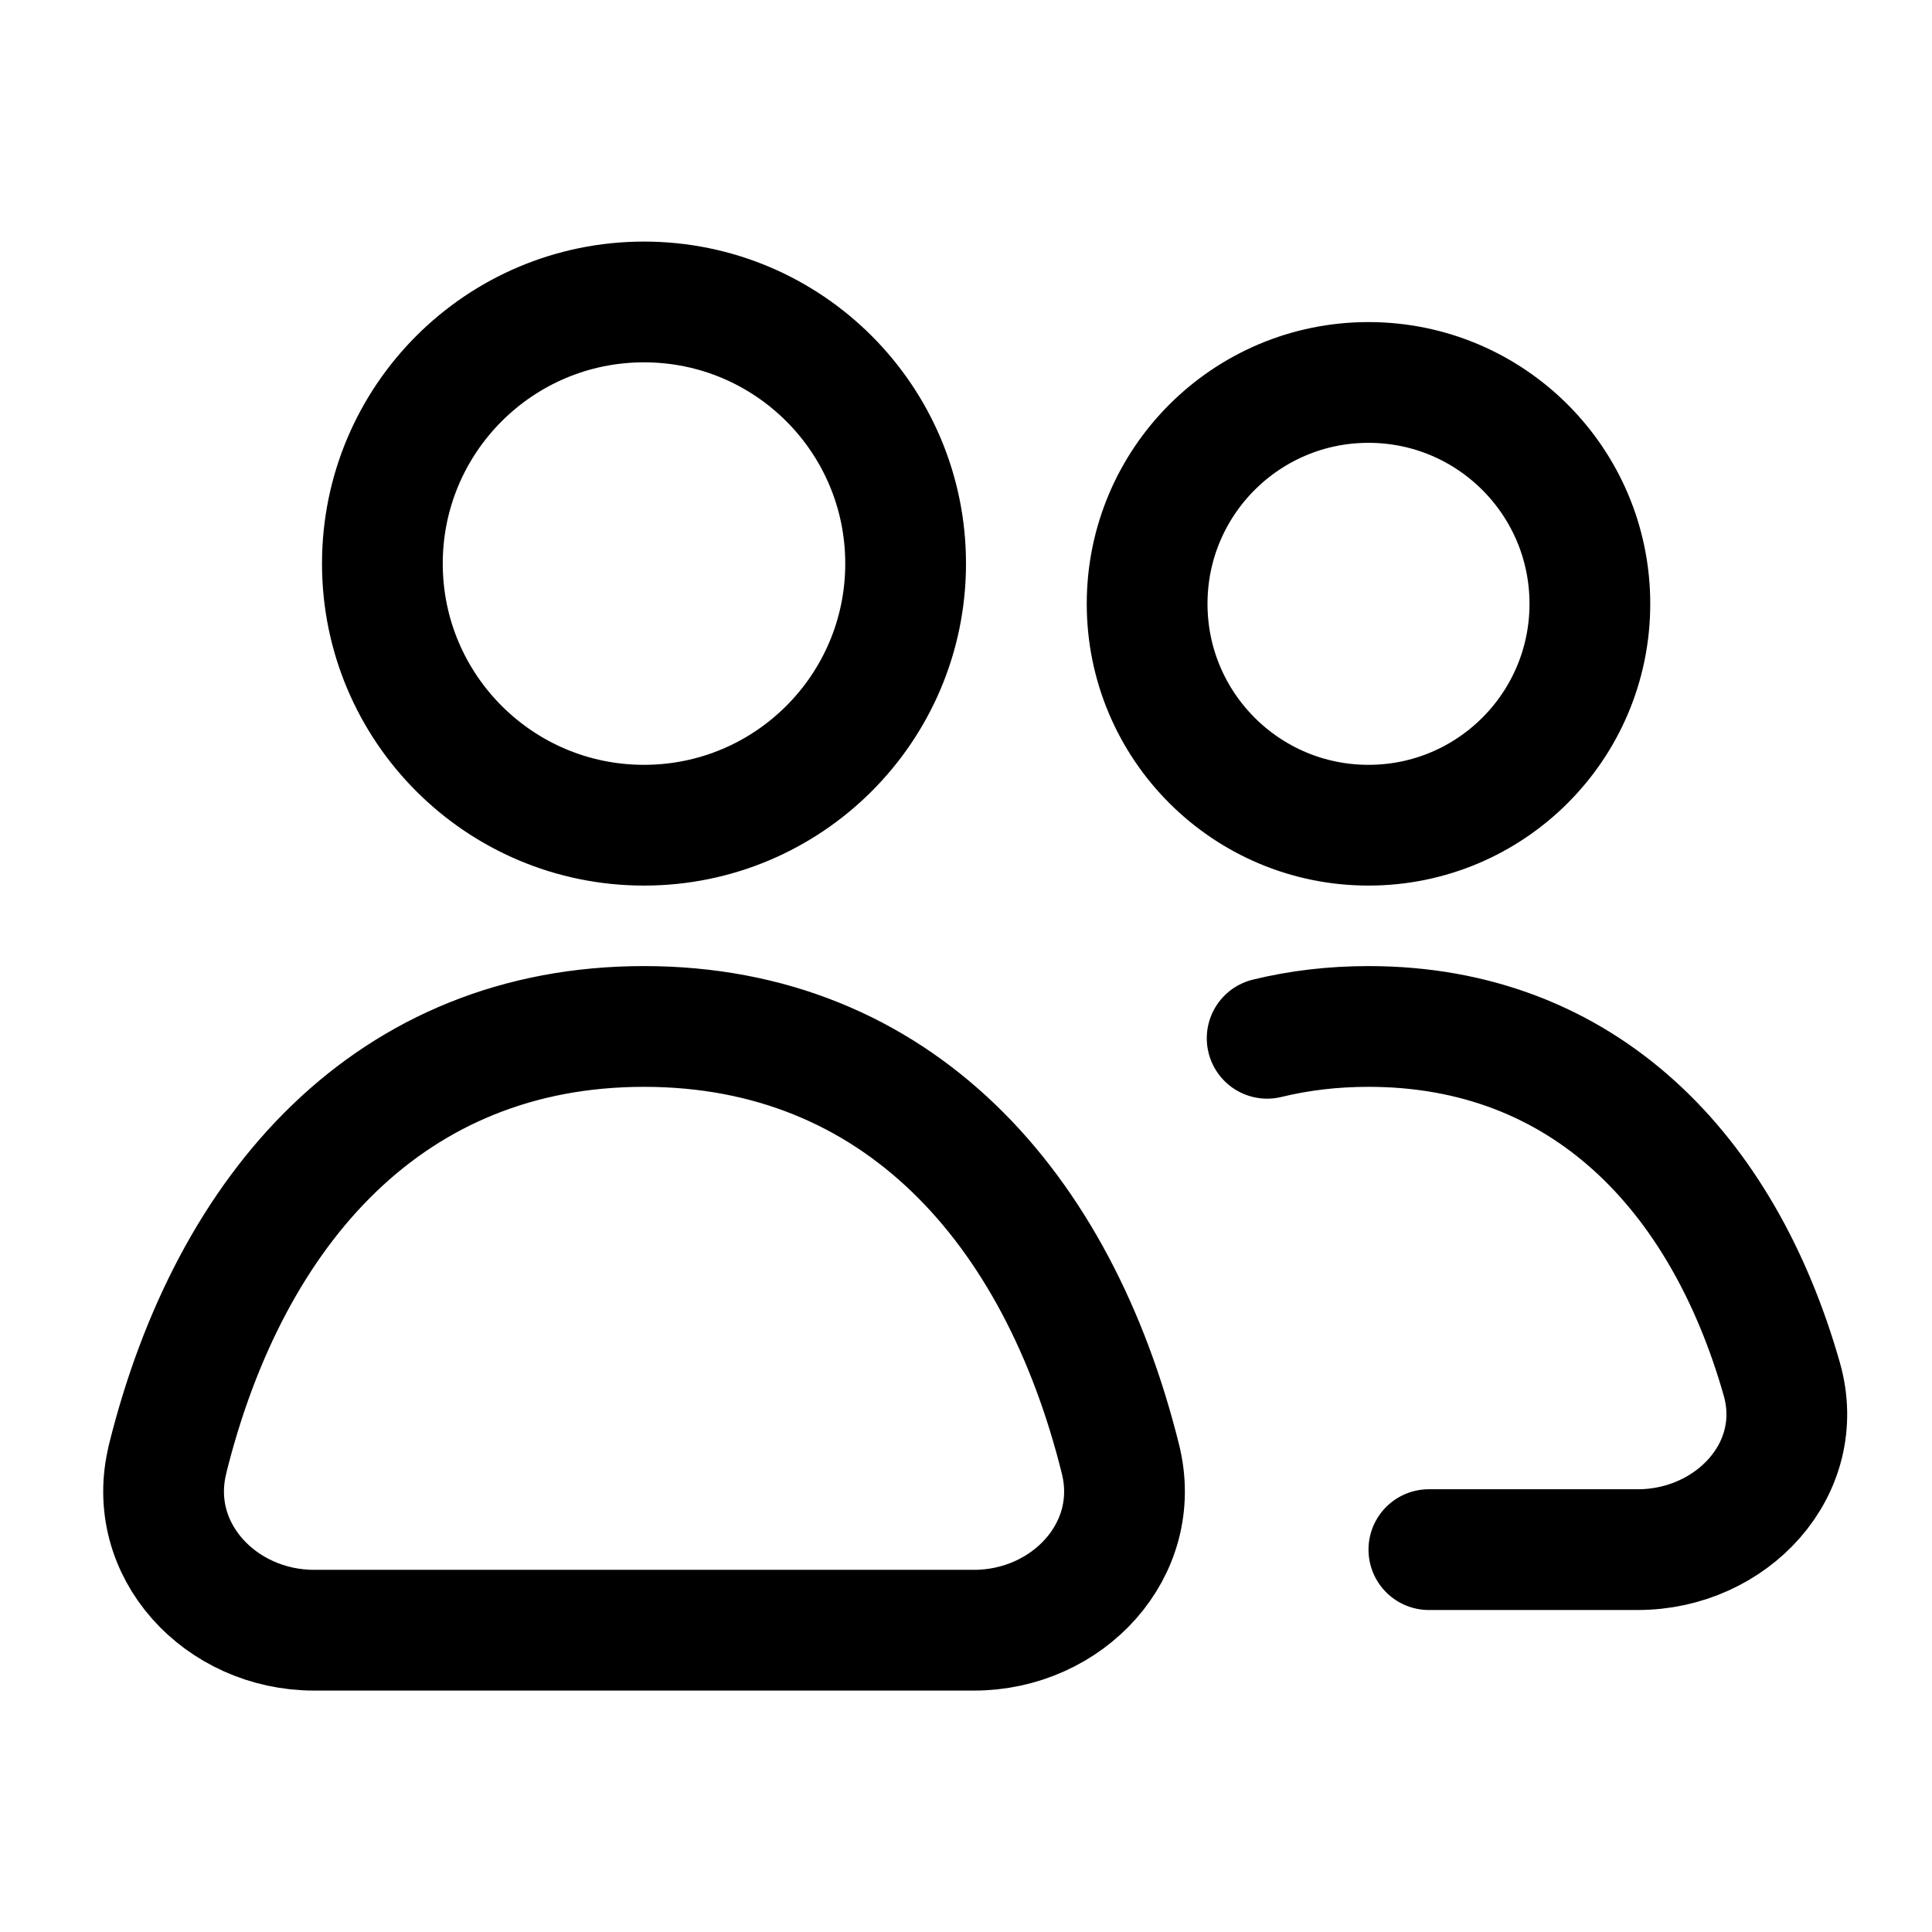
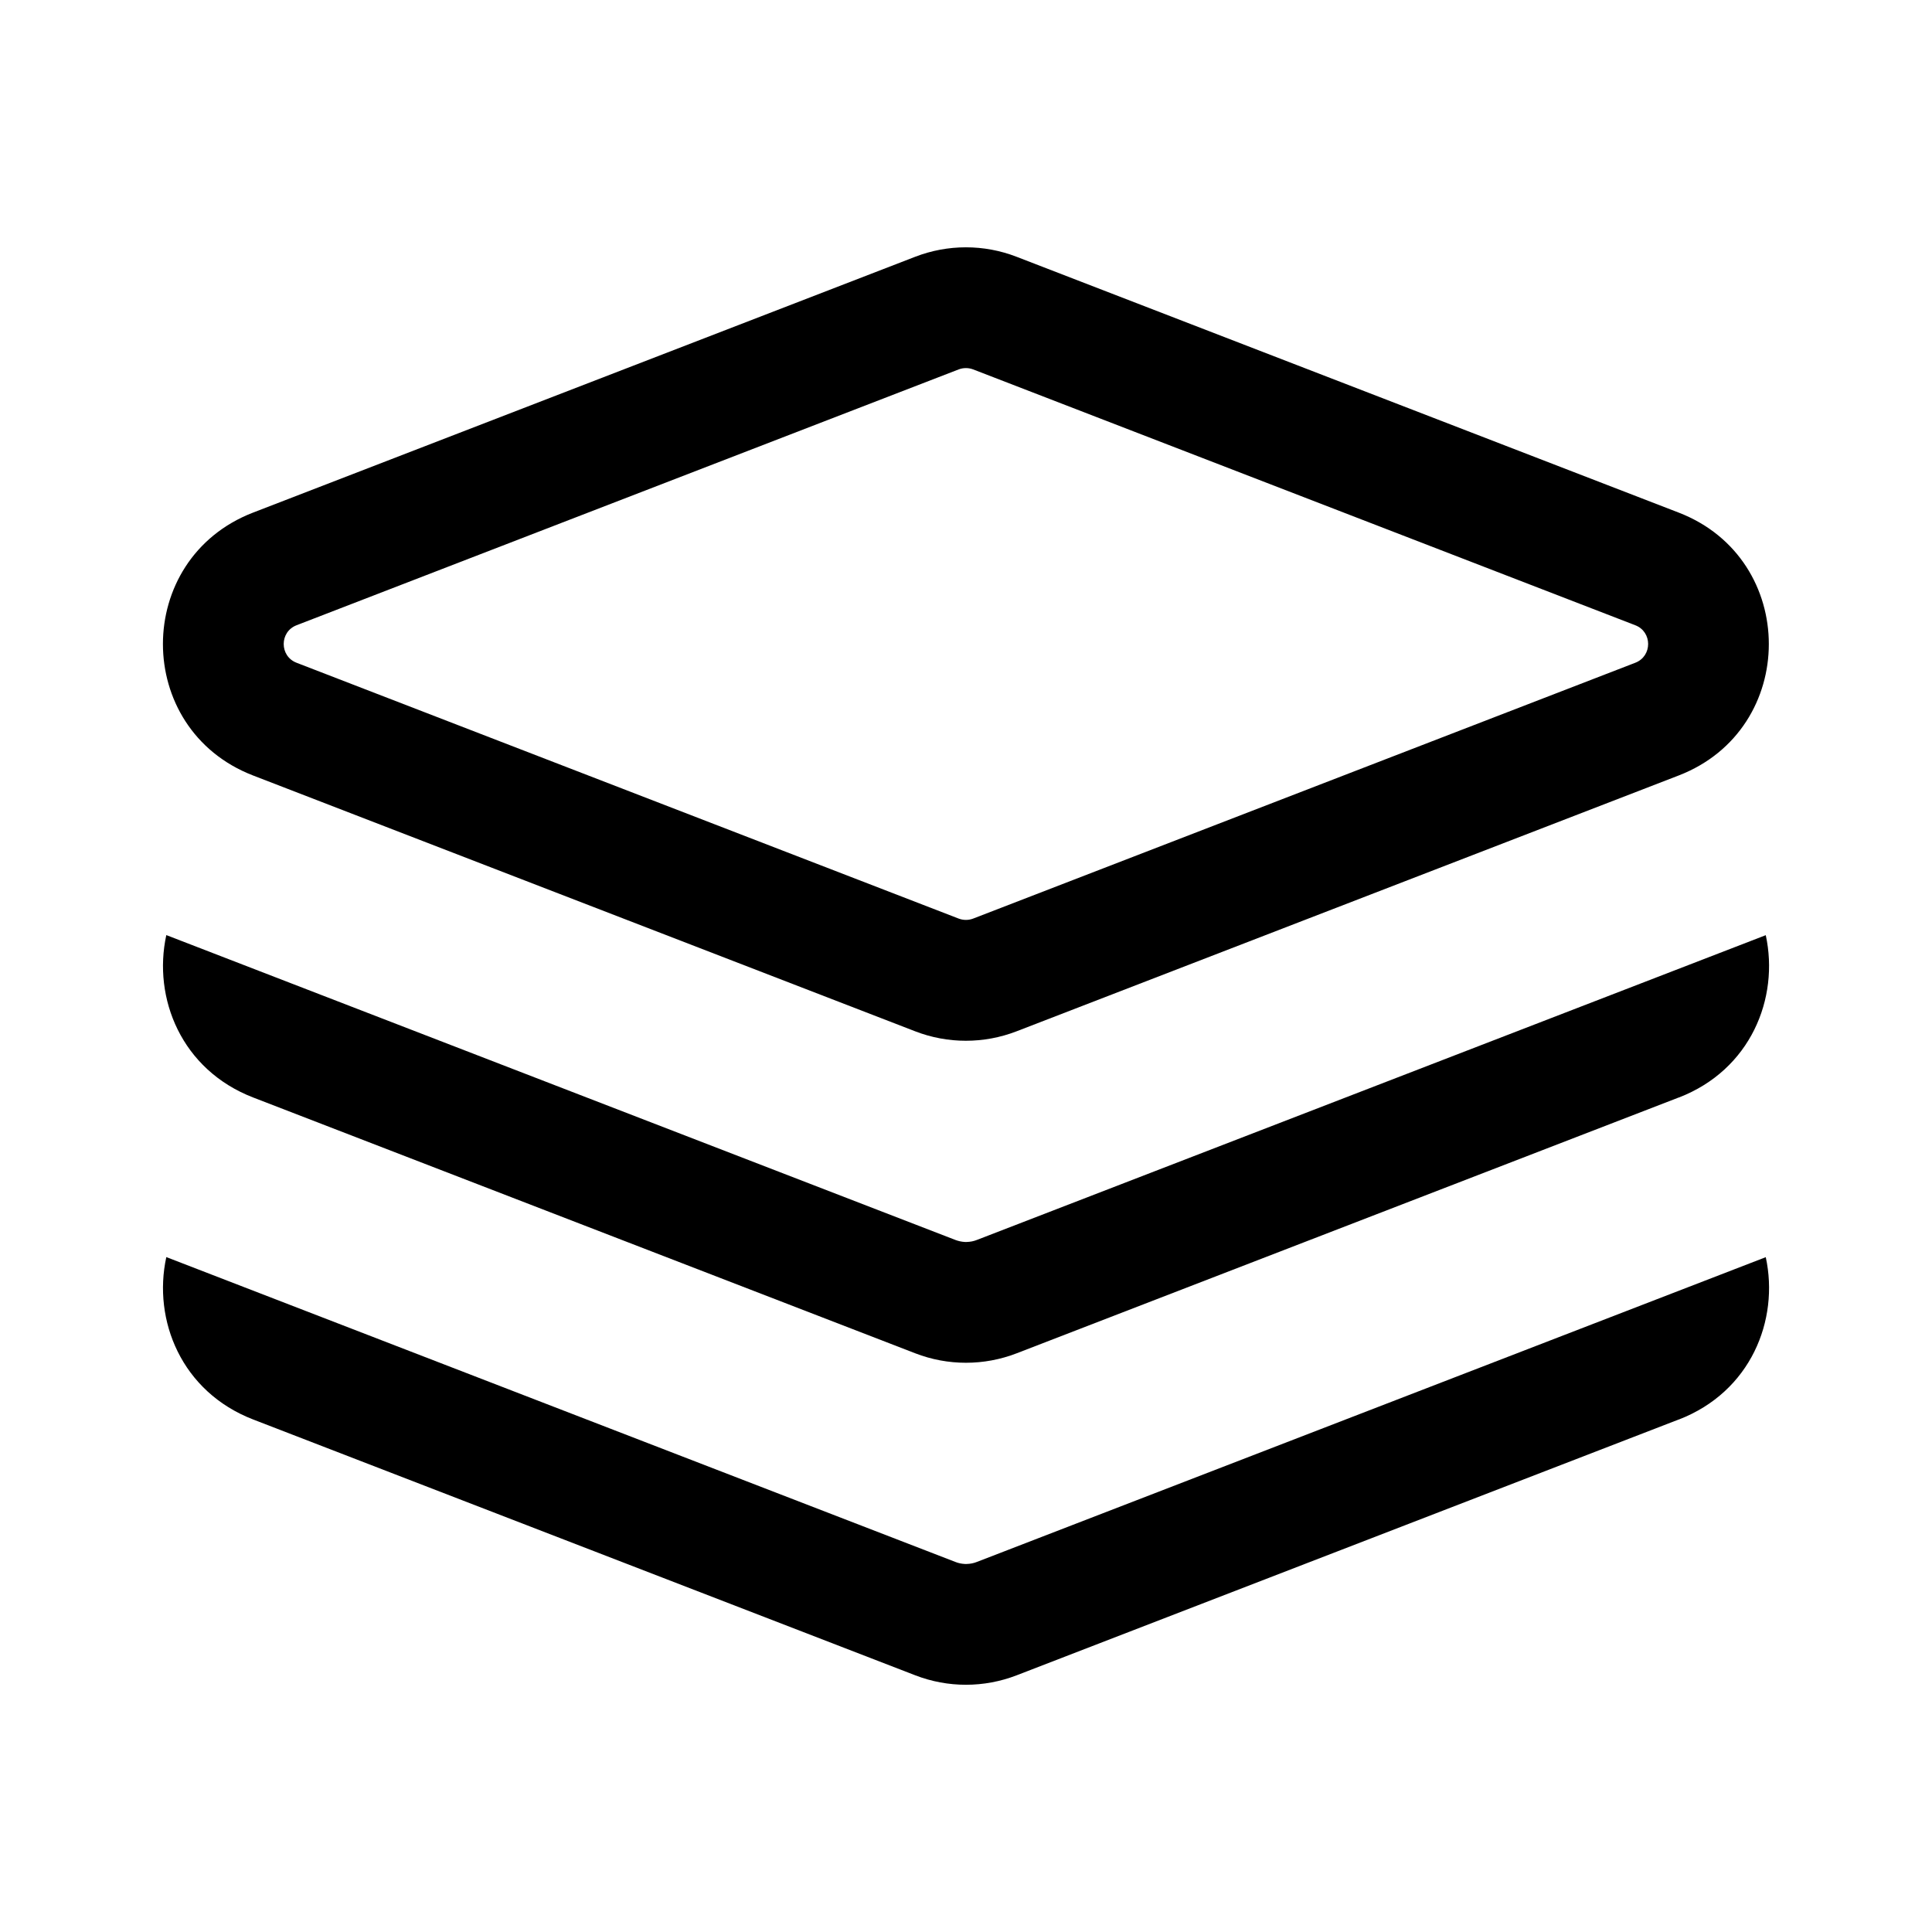
<svg xmlns="http://www.w3.org/2000/svg" fill="none" viewBox="0 0 24 24">
-   <path d="m17.75 19.25h2.596c1.163 0 2.106-1.001 1.788-2.119-.733-2.574-2.465-4.38-5.134-4.38-.446 0-.866.051-1.259.147m-4.491-5.897c0 1.795-1.455 3.25-3.25 3.25-1.795 0-3.25-1.455-3.25-3.25s1.455-3.25 3.25-3.25c1.795 0 3.25 1.455 3.25 3.25zm8.5.5c0 1.519-1.231 2.75-2.75 2.75s-2.75-1.231-2.75-2.75 1.231-2.75 2.75-2.75 2.75 1.231 2.75 2.75zm-17.669 10.626c.779-3.139 2.778-5.376 5.919-5.376 3.141 0 5.14 2.237 5.919 5.376.28 1.128-.658 2.124-1.82 2.124h-8.197c-1.162 0-2.1-.996-1.82-2.124z" stroke="currentColor" stroke-linecap="round" stroke-linejoin="round" stroke-width="1.5" />
+   <g fill="currentColor">
+     <path clip-rule="evenodd" d="m12.089 4.589c-.058-.022-.122-.022-.18 0l-8.225 3.178c-.213.082-.213.384 0 .466l8.225 3.178c.058.022.122.022.18 0l8.225-3.178c.213-.082.213-.384 0-.466zm-.721-1.399c.406-.157.856-.157 1.261 0l8.225 3.178c1.492.577 1.492 2.688 0 3.265l-8.225 3.178c-.406.157-.856.157-1.261 0l-8.225-3.178c-1.492-.577-1.492-2.688 0-3.265z" fill-rule="evenodd" />
+     <path d="m20.855 13.633-8.225 3.178c-.406.157-.856.157-1.261 0l-8.225-3.178c-.889-.344-1.249-1.232-1.078-2.017l9.802 3.787c.037.014.077.023.116.025.009.001.018.001.027 0.0.042-.001.084-.009.124-.025l9.8-3.786c.17.784-.189 1.672-1.078 2.016z" />
+     <path d="m20.855 17.633-8.225 3.178c-.406.157-.856.157-1.261 0l-8.225-3.178c-.889-.344-1.249-1.232-1.078-2.017l9.802 3.787c.037.015.077.023.116.025.009.001.018.001.027 0.0.042-.001.084-.009.124-.025l9.8-3.786c.17.784-.189 1.672-1.078 2.016z" />
+   </g>
</svg>
